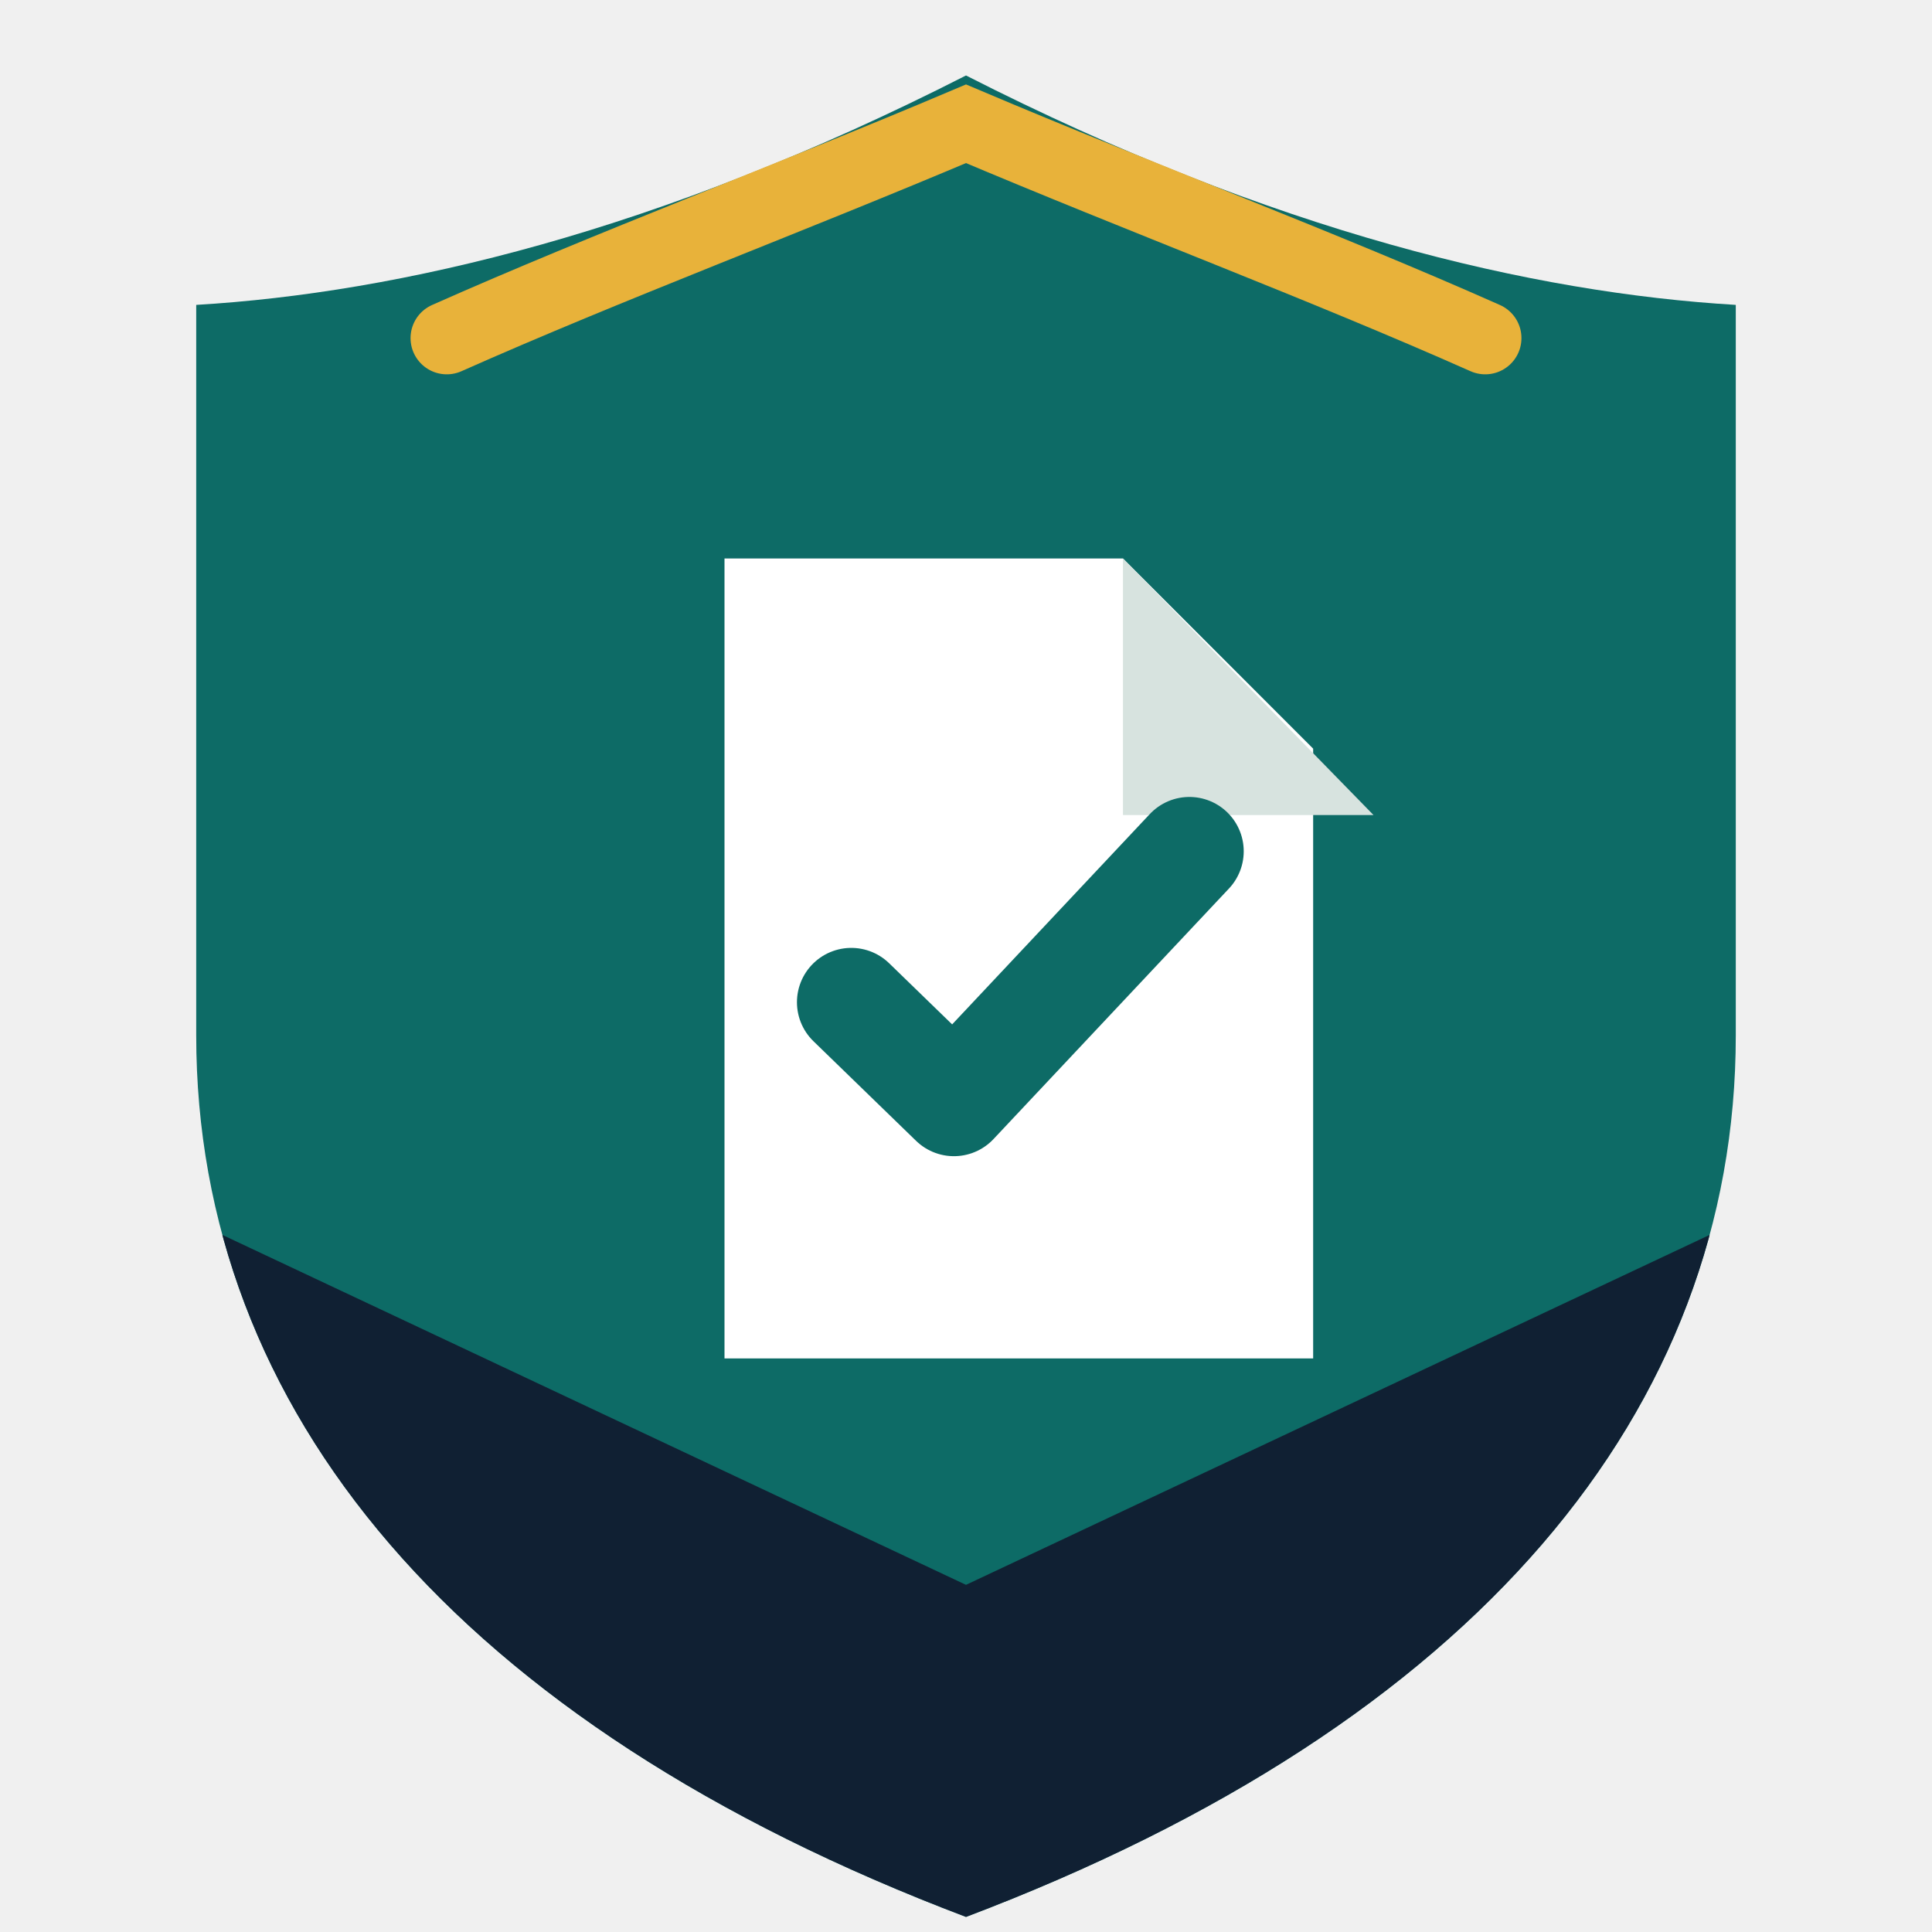
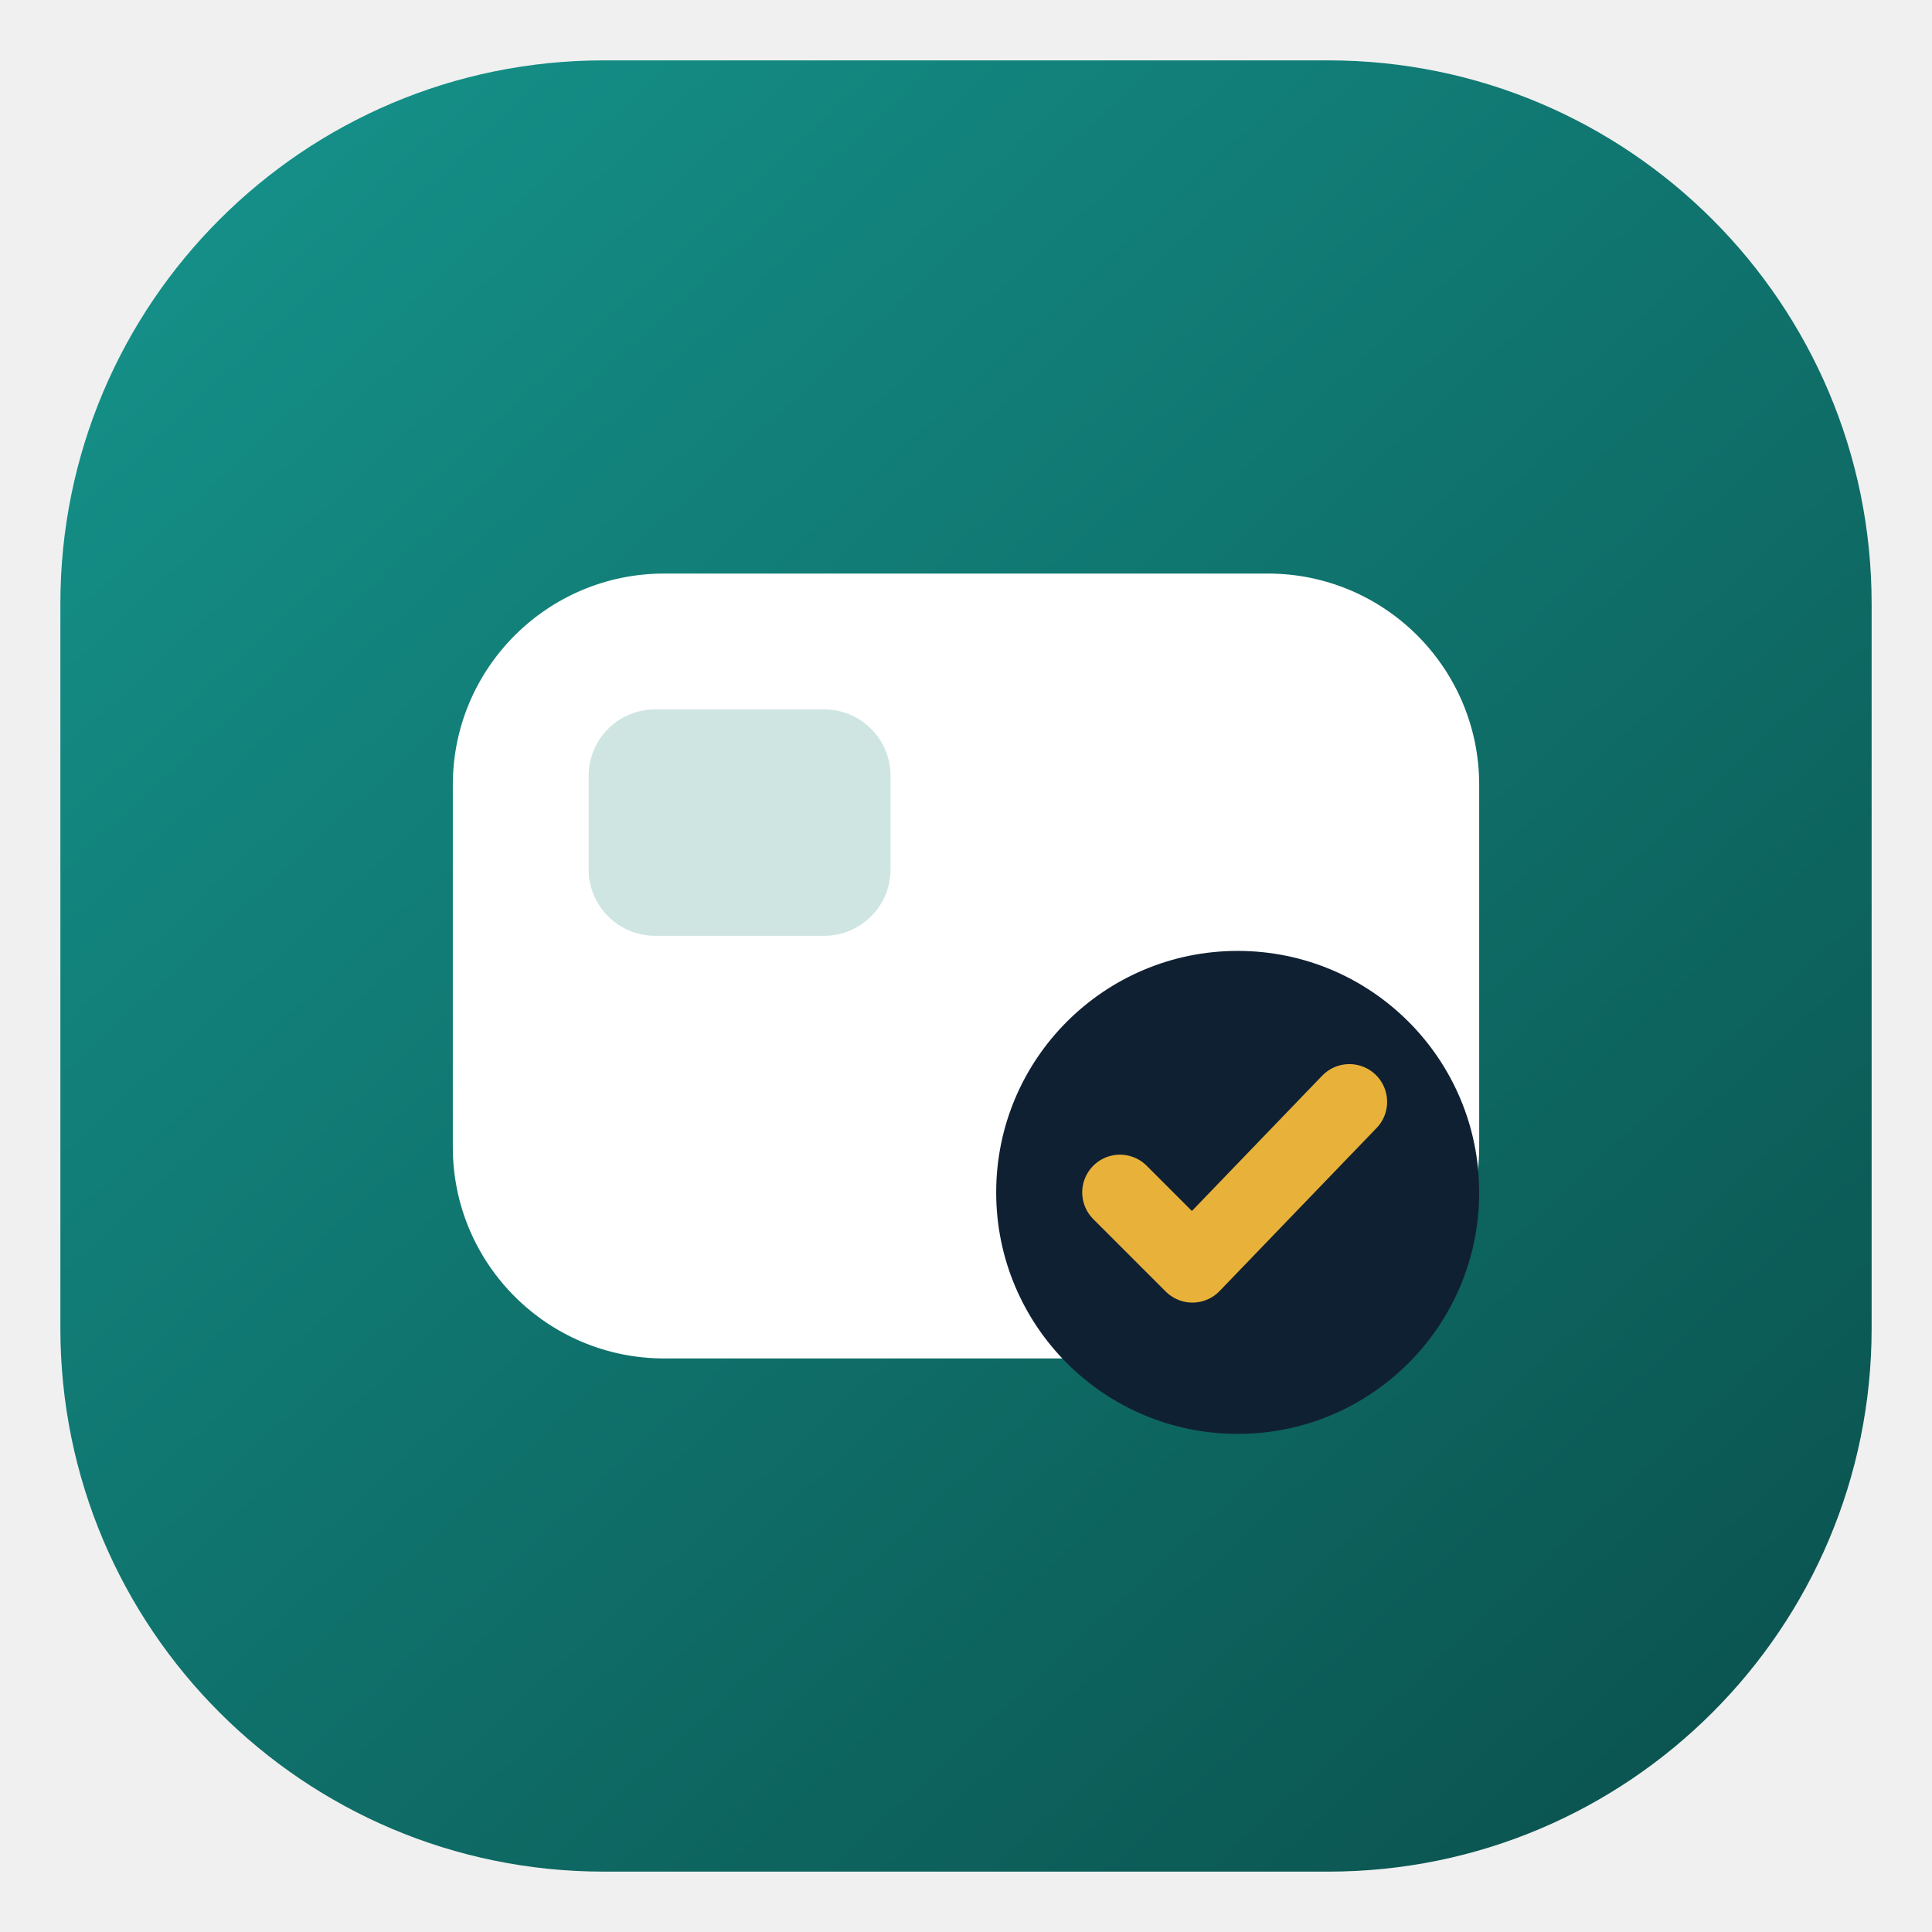
<svg xmlns="http://www.w3.org/2000/svg" viewBox="0 0 64 64">
-   <path fill="#0d6b66" d="M32 2.5c10.2 5.2 18.8 7.2 25.5 7.6v24.2c0 12.4-8.6 22.8-25.5 29.2C15.1 57.1 6.5 46.7 6.5 34.3V10.1C13.2 9.7 21.8 7.7 32 2.5Z" />
-   <path fill="#102033" d="M6.5 40.5 32 52.5l25.5-12V64H6.5Z" clip-path="url(#s)" />
  <defs>
-     <clipPath id="s">
-       <path d="M32 2.5c10.2 5.2 18.8 7.2 25.5 7.6v24.2c0 12.4-8.6 22.8-25.5 29.2C15.1 57.1 6.5 46.7 6.5 34.3V10.1C13.2 9.7 21.8 7.7 32 2.5Z" />
-     </clipPath>
+     <linearGradient id="g" x1="8" y1="6" x2="56" y2="58" gradientUnits="userSpaceOnUse">
+       <stop offset="0%" stop-color="#148f87" />
+       <stop offset="100%" stop-color="#0b5551" />
+     </linearGradient>
  </defs>
-   <path fill="none" stroke="#e8b23a" stroke-width="2.4" stroke-linecap="round" d="M14.8 11.2c5.4-2.4 11.3-4.6 17.2-7.1 5.9 2.5 11.8 4.7 17.2 7.1" />
-   <path fill="#fff" d="M24 18.5h13.2l6.3 6.3V45H24Z" />
-   <path fill="#d7e3df" d="M37.2 18.5V27h8.3Z" />
-   <path fill="none" stroke="#0d6b66" stroke-width="3.6" stroke-linecap="round" stroke-linejoin="round" d="M28.2 33.2 31.6 36.5 39.4 28.2" />
+   <rect x="2" y="2" width="60" height="60" rx="18" fill="url(#g)" />
+   <rect x="15" y="19" width="34" height="26" rx="7" fill="#fff" />
+   <rect x="19.5" y="23.5" width="10" height="7.5" rx="2.2" fill="#cfe5e2" />
+   <circle cx="41" cy="39.5" r="8" fill="#102033" />
+   <path d="M37.1 39.5l2.4 2.4 5.2-5.4" fill="none" stroke="#e8b23a" stroke-width="2.5" stroke-linecap="round" stroke-linejoin="round" />
</svg>
